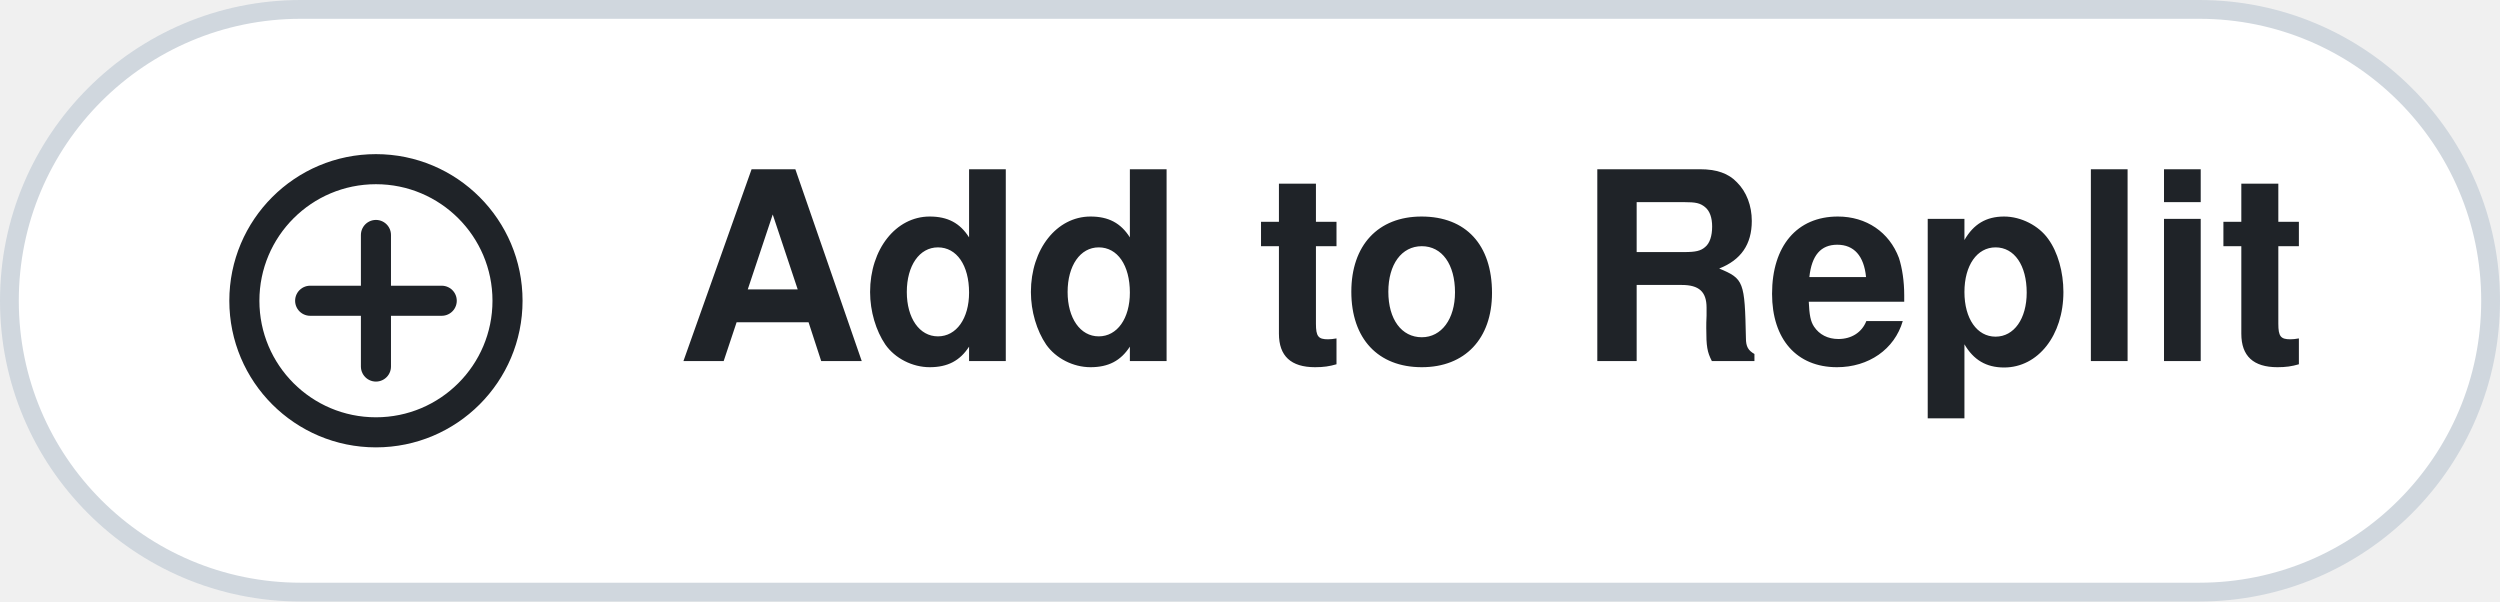
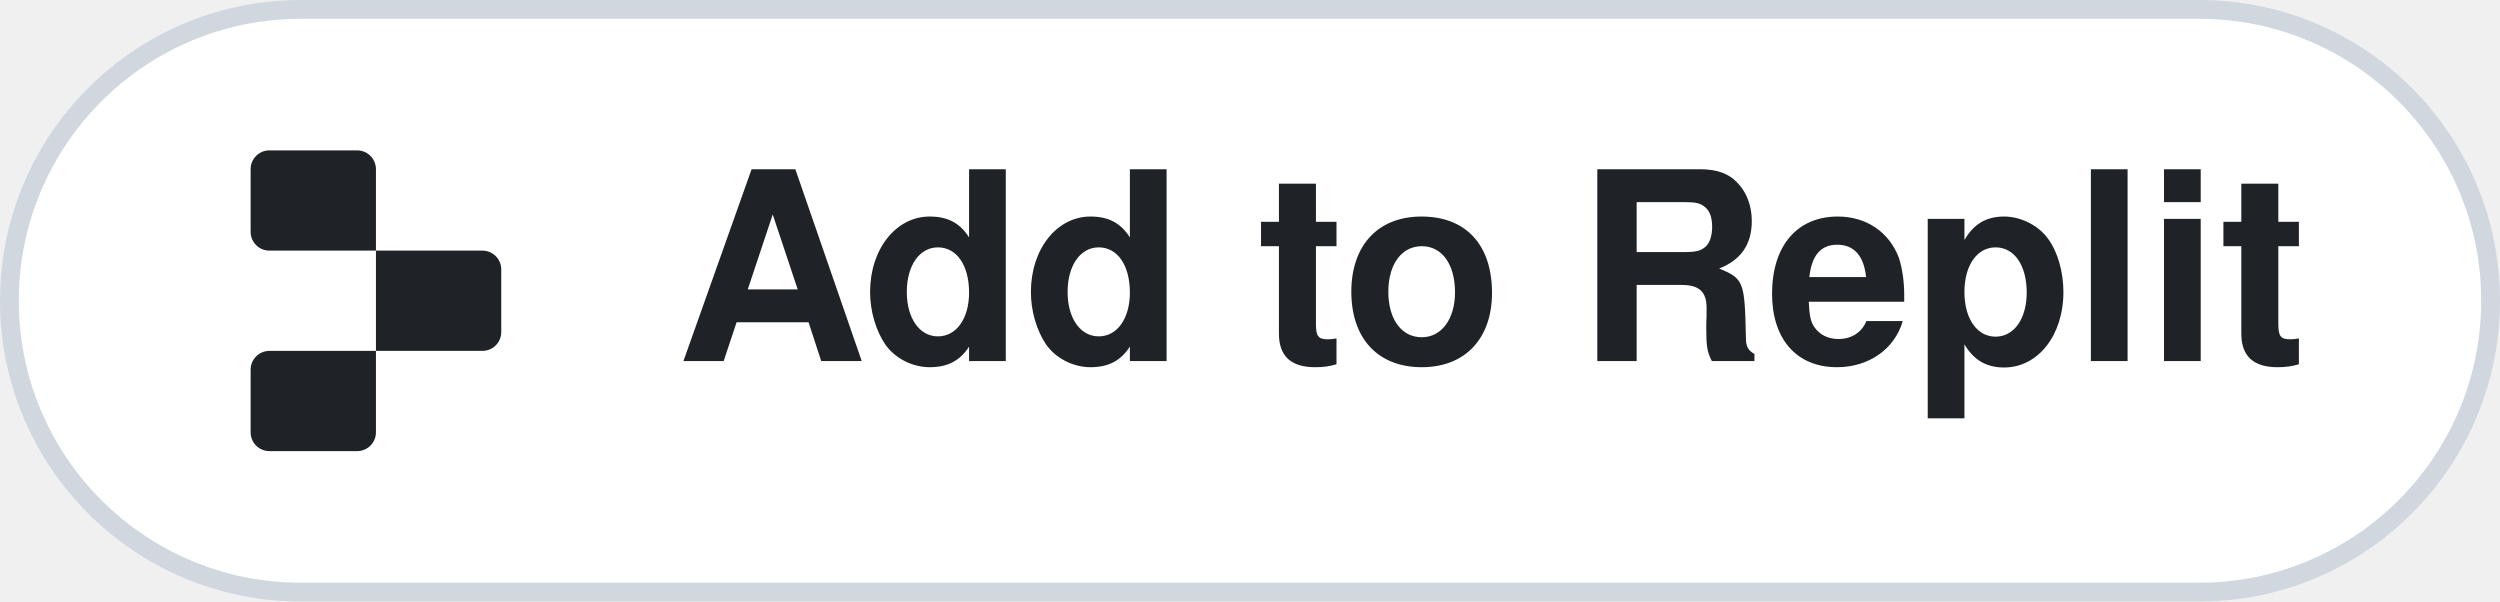
<svg xmlns="http://www.w3.org/2000/svg" width="133" height="32" viewBox="0 0 133 32" role="img" aria-label="Add to Replit">
  <rect x=".5" y=".5" width="132" height="31" rx="15.5" fill="#ffffff" stroke="#d0d7de" />
-   <circle cx="20.0" cy="16.0" r="7" fill="none" stroke="#1f2328" stroke-width="1.6" />
-   <path d="M20.0 12.5v7M16.5 16.0h7" stroke="#1f2328" stroke-width="1.6" stroke-linecap="round" />
+   <svg x="12" y="8.0" width="16" height="16" viewBox="0 0 24 24" color="#1f2328" fill="currentColor" aria-hidden="true">
+     <path d="M2 1.5A1.5 1.5 0 0 1 3.5 0h7A1.5 1.5 0 0 1 12 1.5V8H3.5A1.5 1.5 0 0 1 2 6.5ZM12 8h8.5A1.5 1.5 0 0 1 22 9.5v5a1.5 1.5 0 0 1-1.5 1.5H12ZM2 17.5A1.5 1.5 0 0 1 3.5 16H12v6.5a1.5 1.5 0 0 1-1.5 1.5h-7A1.5 1.5 0 0 1 2 22.5Z" />
+   </svg>
  <text x="36" y="16.0" dominant-baseline="central" font-family="-apple-system,BlinkMacSystemFont,'Segoe UI',Helvetica,Arial,sans-serif" font-size="14" font-weight="600" fill="#1f2328" textLength="85" lengthAdjust="spacingAndGlyphs">Add to Replit</text>
</svg>
